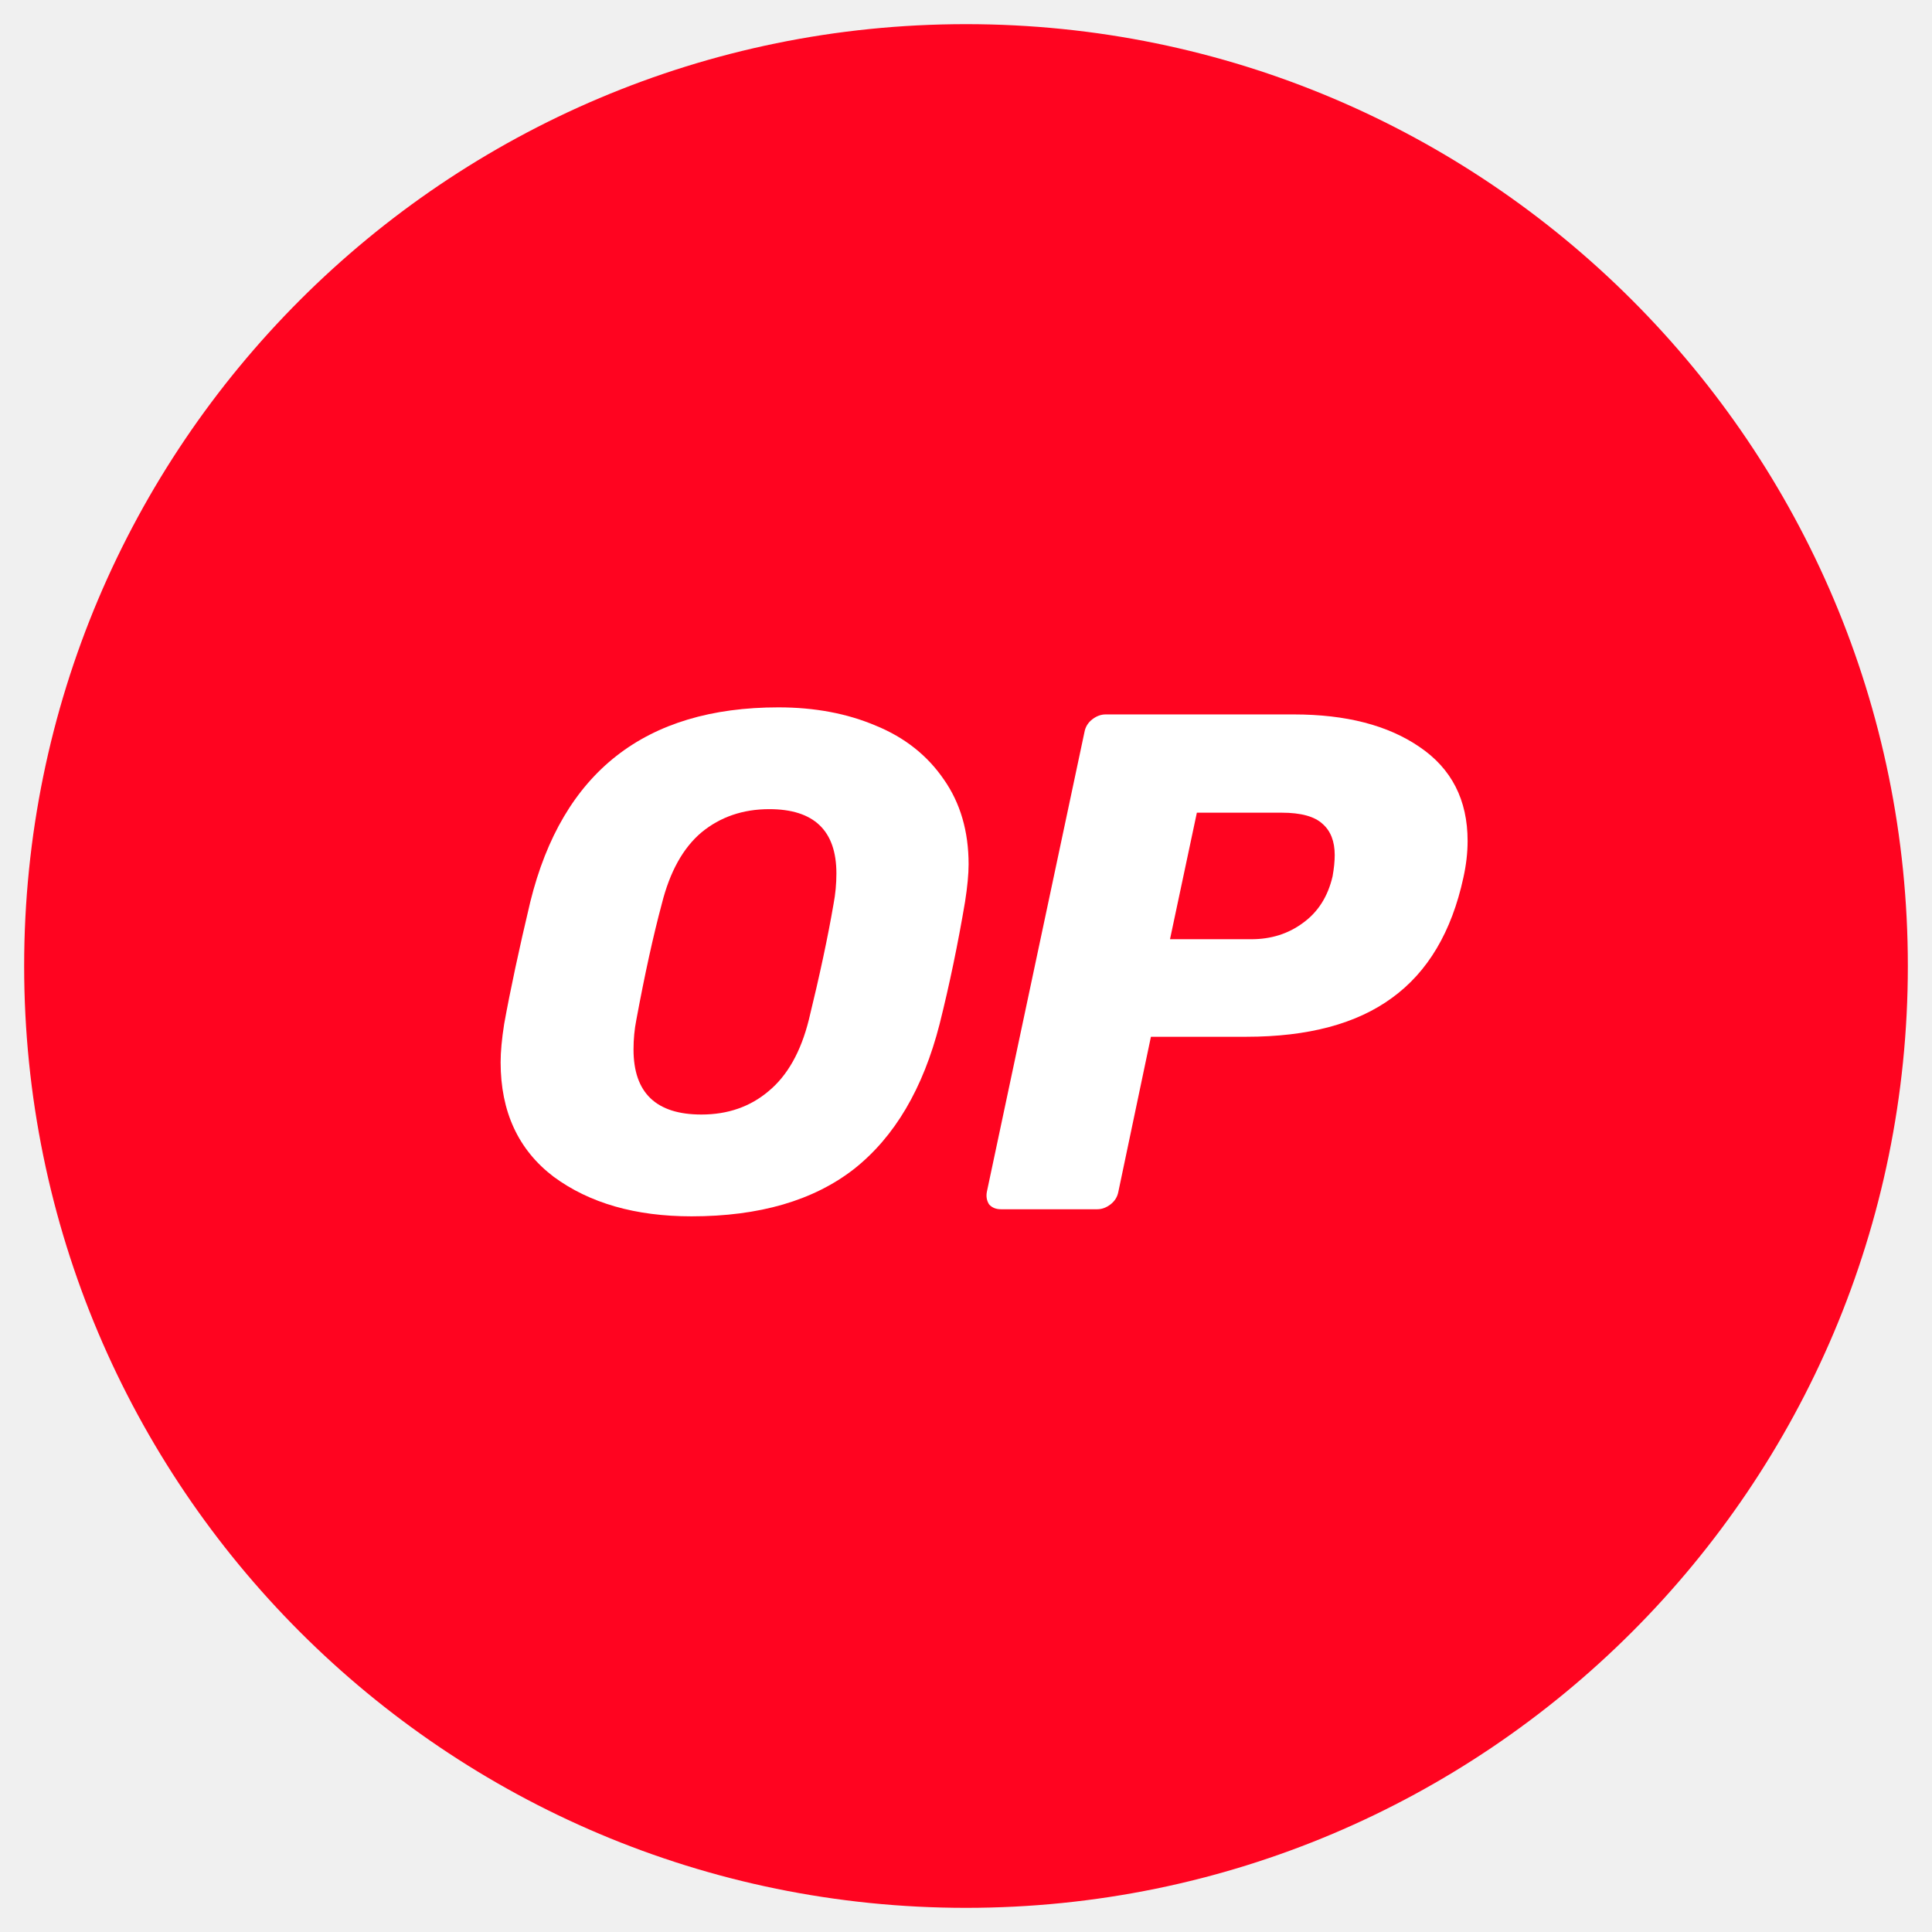
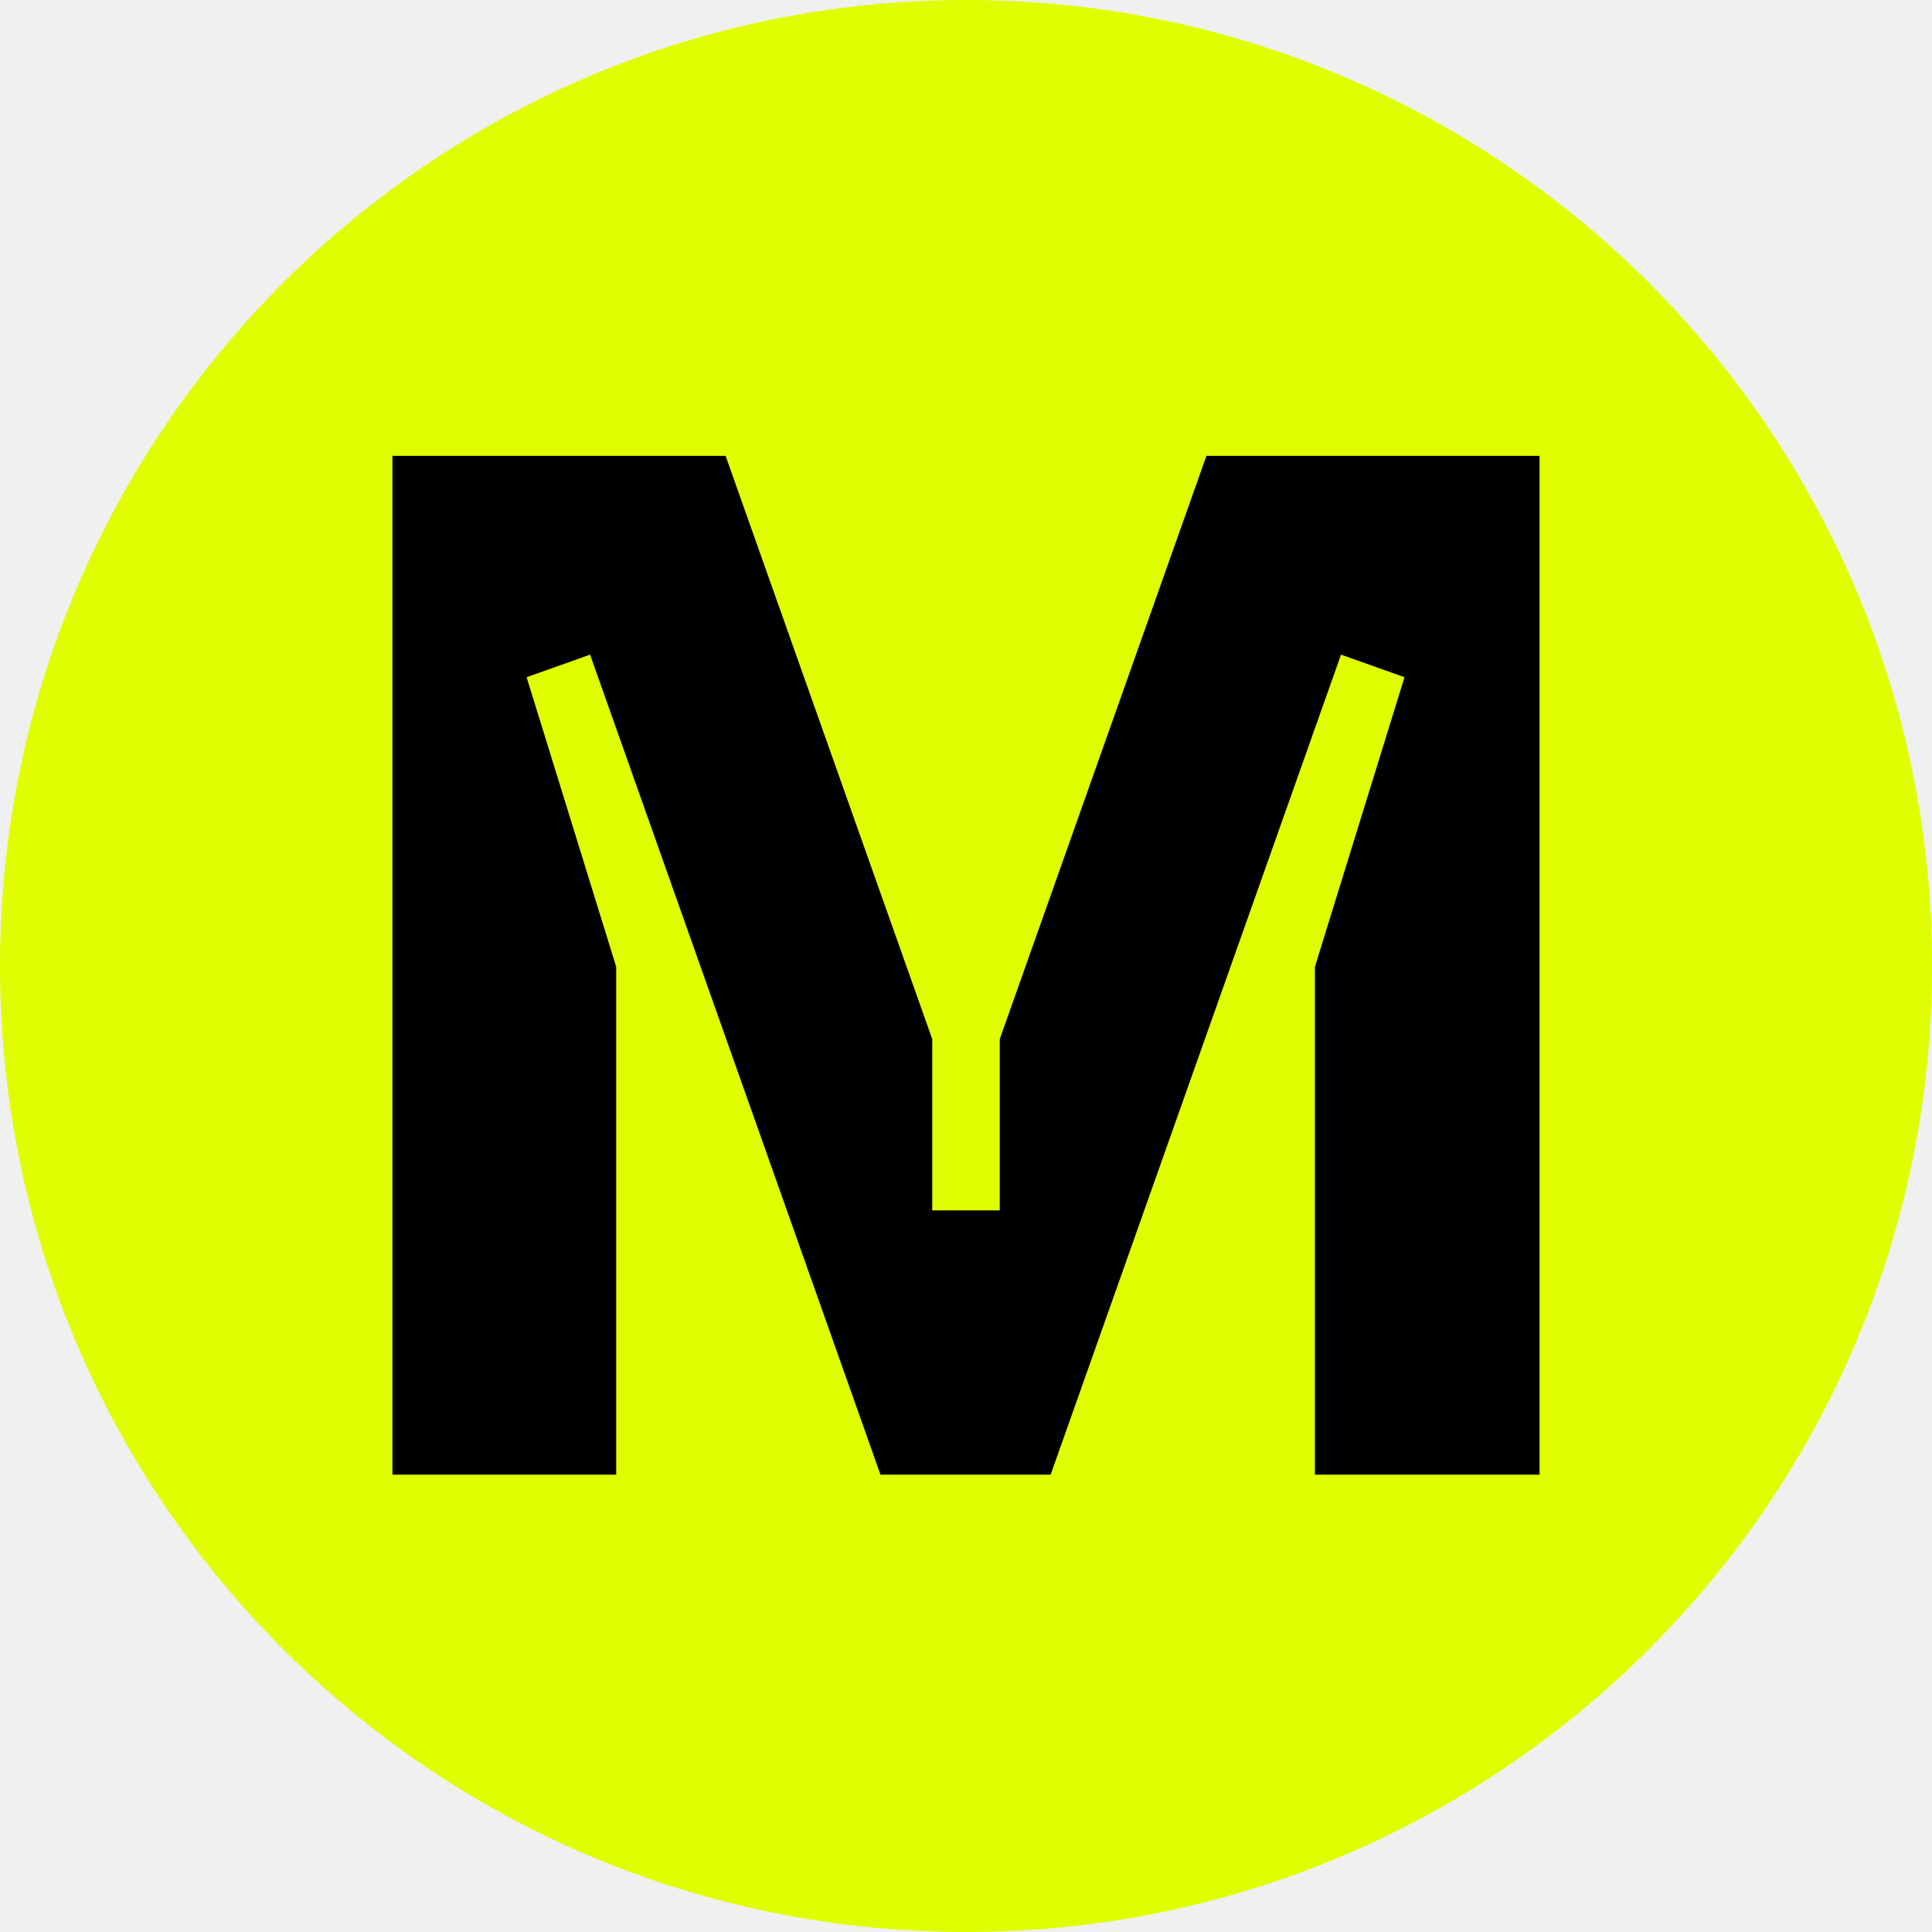
- <svg xmlns="http://www.w3.org/2000/svg" width="200" height="200" viewBox="0 0 200 200" fill="none">
-   <path d="M100 197.5C153.848 197.5 197.5 153.848 197.5 100C197.5 46.152 153.848 2.5 100 2.5C46.152 2.5 2.5 46.152 2.5 100C2.5 153.848 46.152 197.5 100 197.5Z" fill="#FF0420" />
-   <path d="M71.582 125.914C65.777 125.914 61.02 124.548 57.312 121.816C53.654 119.035 51.824 115.084 51.824 109.961C51.824 108.888 51.946 107.57 52.19 106.009C52.825 102.497 53.727 98.277 54.898 93.35C58.215 79.934 66.777 73.226 80.583 73.226C84.34 73.226 87.706 73.859 90.682 75.128C93.658 76.347 96 78.201 97.707 80.69C99.415 83.129 100.269 86.056 100.269 89.471C100.269 90.495 100.147 91.788 99.902 93.35C99.171 97.691 98.293 101.912 97.268 106.009C95.561 112.693 92.609 117.693 88.413 121.011C84.218 124.28 78.608 125.914 71.582 125.914ZM72.607 115.376C75.339 115.376 77.656 114.571 79.559 112.961C81.51 111.352 82.901 108.888 83.73 105.57C84.852 100.984 85.706 96.984 86.291 93.569C86.486 92.544 86.584 91.496 86.584 90.422C86.584 85.983 84.267 83.763 79.632 83.763C76.9 83.763 74.558 84.568 72.607 86.177C70.705 87.788 69.338 90.251 68.509 93.569C67.631 96.838 66.752 100.838 65.874 105.57C65.68 106.546 65.582 107.57 65.582 108.643C65.582 113.132 67.924 115.376 72.607 115.376Z" fill="white" />
-   <path d="M103.628 125.182C103.092 125.182 102.677 125.011 102.384 124.67C102.14 124.279 102.067 123.84 102.165 123.352L112.263 75.786C112.361 75.249 112.63 74.811 113.068 74.469C113.507 74.128 113.971 73.957 114.459 73.957H133.924C139.34 73.957 143.681 75.079 146.95 77.323C150.268 79.567 151.926 82.811 151.926 87.056C151.926 88.275 151.78 89.544 151.487 90.861C150.268 96.471 147.804 100.618 144.097 103.302C140.437 105.985 135.412 107.326 129.021 107.326H119.143L115.776 123.352C115.678 123.889 115.41 124.328 114.971 124.67C114.532 125.011 114.069 125.182 113.581 125.182H103.628ZM129.534 97.228C131.583 97.228 133.363 96.666 134.876 95.544C136.437 94.422 137.461 92.813 137.949 90.715C138.096 89.885 138.169 89.153 138.169 88.519C138.169 87.104 137.754 86.031 136.925 85.3C136.095 84.519 134.681 84.129 132.68 84.129H123.899L121.118 97.228H129.534Z" fill="white" />
+ <svg xmlns="http://www.w3.org/2000/svg" width="256" height="256" viewBox="0 0 256 256" fill="none">
+   <circle cx="128" cy="128" r="128" fill="#DFFE00" />
+   <path d="M203.881 195.4H174.232V128.11L186.104 89.735L177.692 86.742L139.215 195.4H116.666L78.188 86.742L69.777 89.735L81.648 128.11V195.4H52V60.4H96.144L123.526 137.688V160.378H132.474V137.688L159.856 60.4H204V195.4H203.881Z" fill="black" />
</svg>
